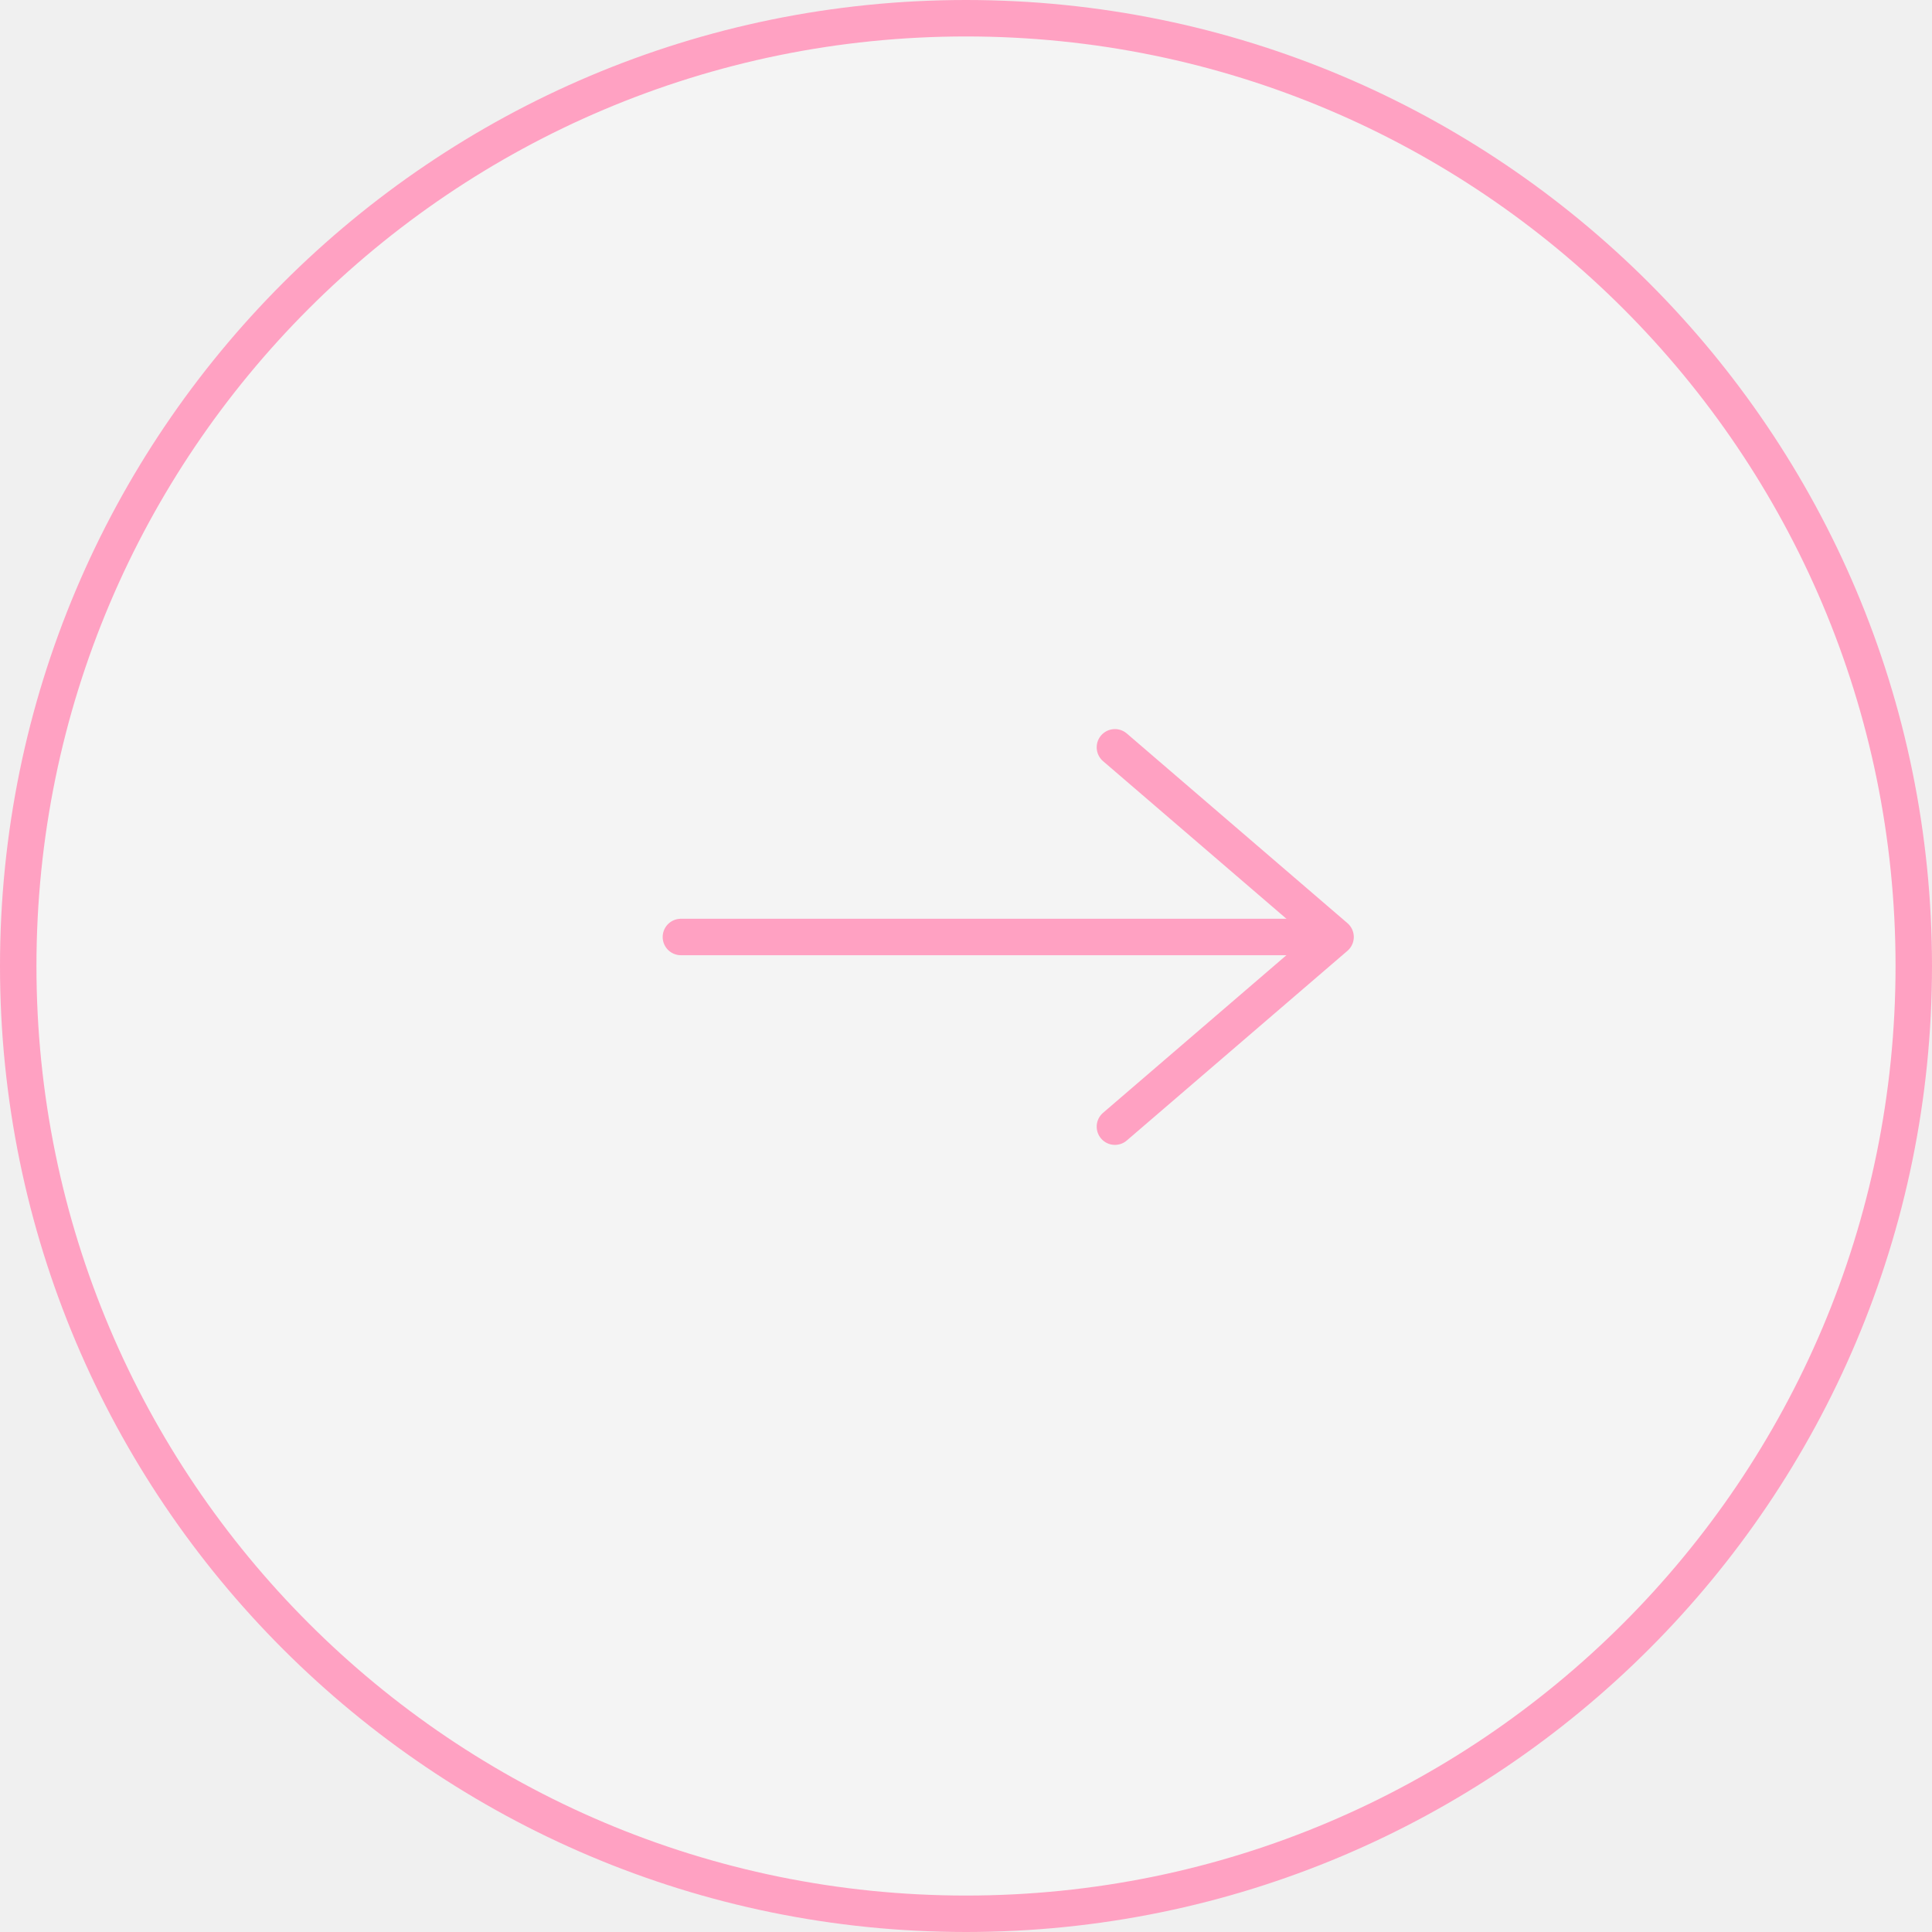
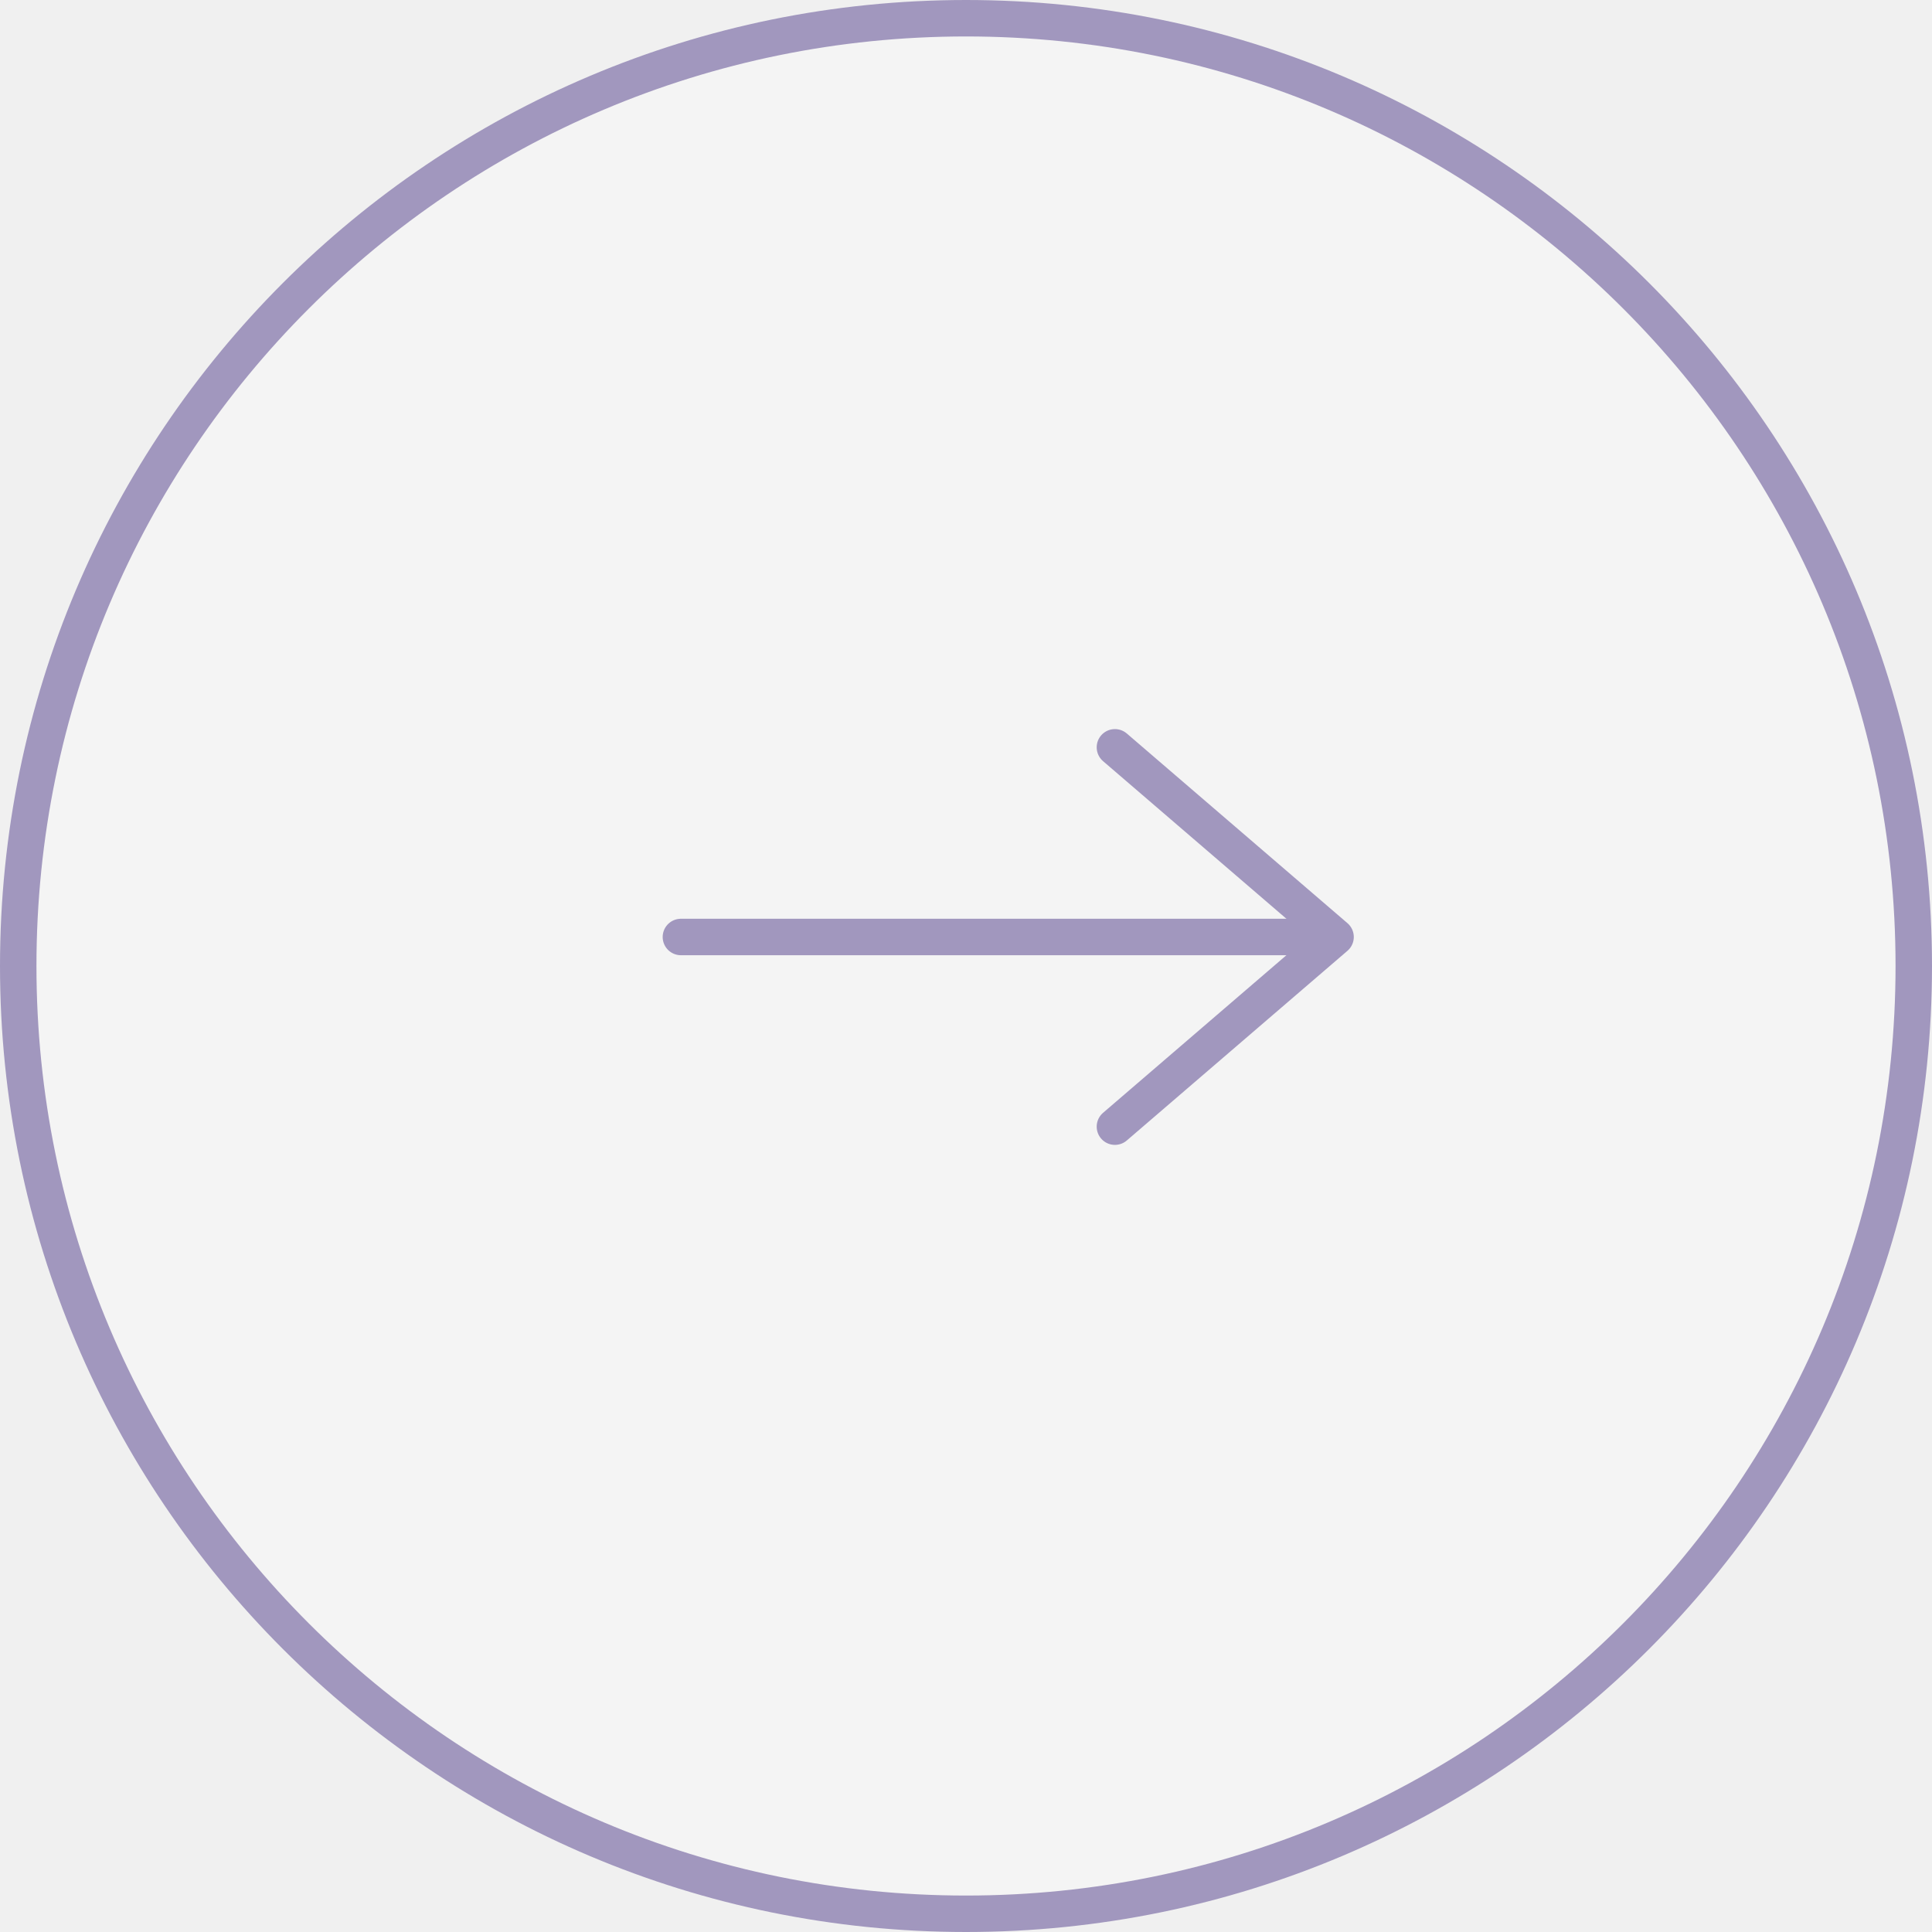
<svg xmlns="http://www.w3.org/2000/svg" width="106px" height="106px" viewBox="0 0 106 106" version="1.1">
  <g id="Symbols" stroke="none" stroke-width="2" fill="none" fill-rule="evenodd">
-     <g id="Round-arrow-Purple-Hover" transform="translate(1, 1)" stroke="#FFA1C2">
+     <g id="Round-arrow-Purple-Hover" transform="translate(1, 1)" stroke="#A197BE">
      <g id="Round-arrow-Purple-Copy-10">
        <g id="Round-arrow-Copy-6">
          <circle id="Oval" fill-opacity="0.3" fill="#FFFFFF" cx="52" cy="52" r="52" />
          <g id="Arrow" transform="translate(35.96586, 39.14954)" stroke-linecap="round" stroke-linejoin="round">
            <polyline id="Path" transform="translate(25.05455, 11.25863) rotate(-45) translate(-25.05455, -11.25863) " points="31.812 3.299 33.014 19.218 17.095 18.016" />
            <line x1="35.689" y1="11.259" x2="0.392" y2="11.259" id="Line" />
          </g>
        </g>
      </g>
    </g>
  </g>
</svg>
